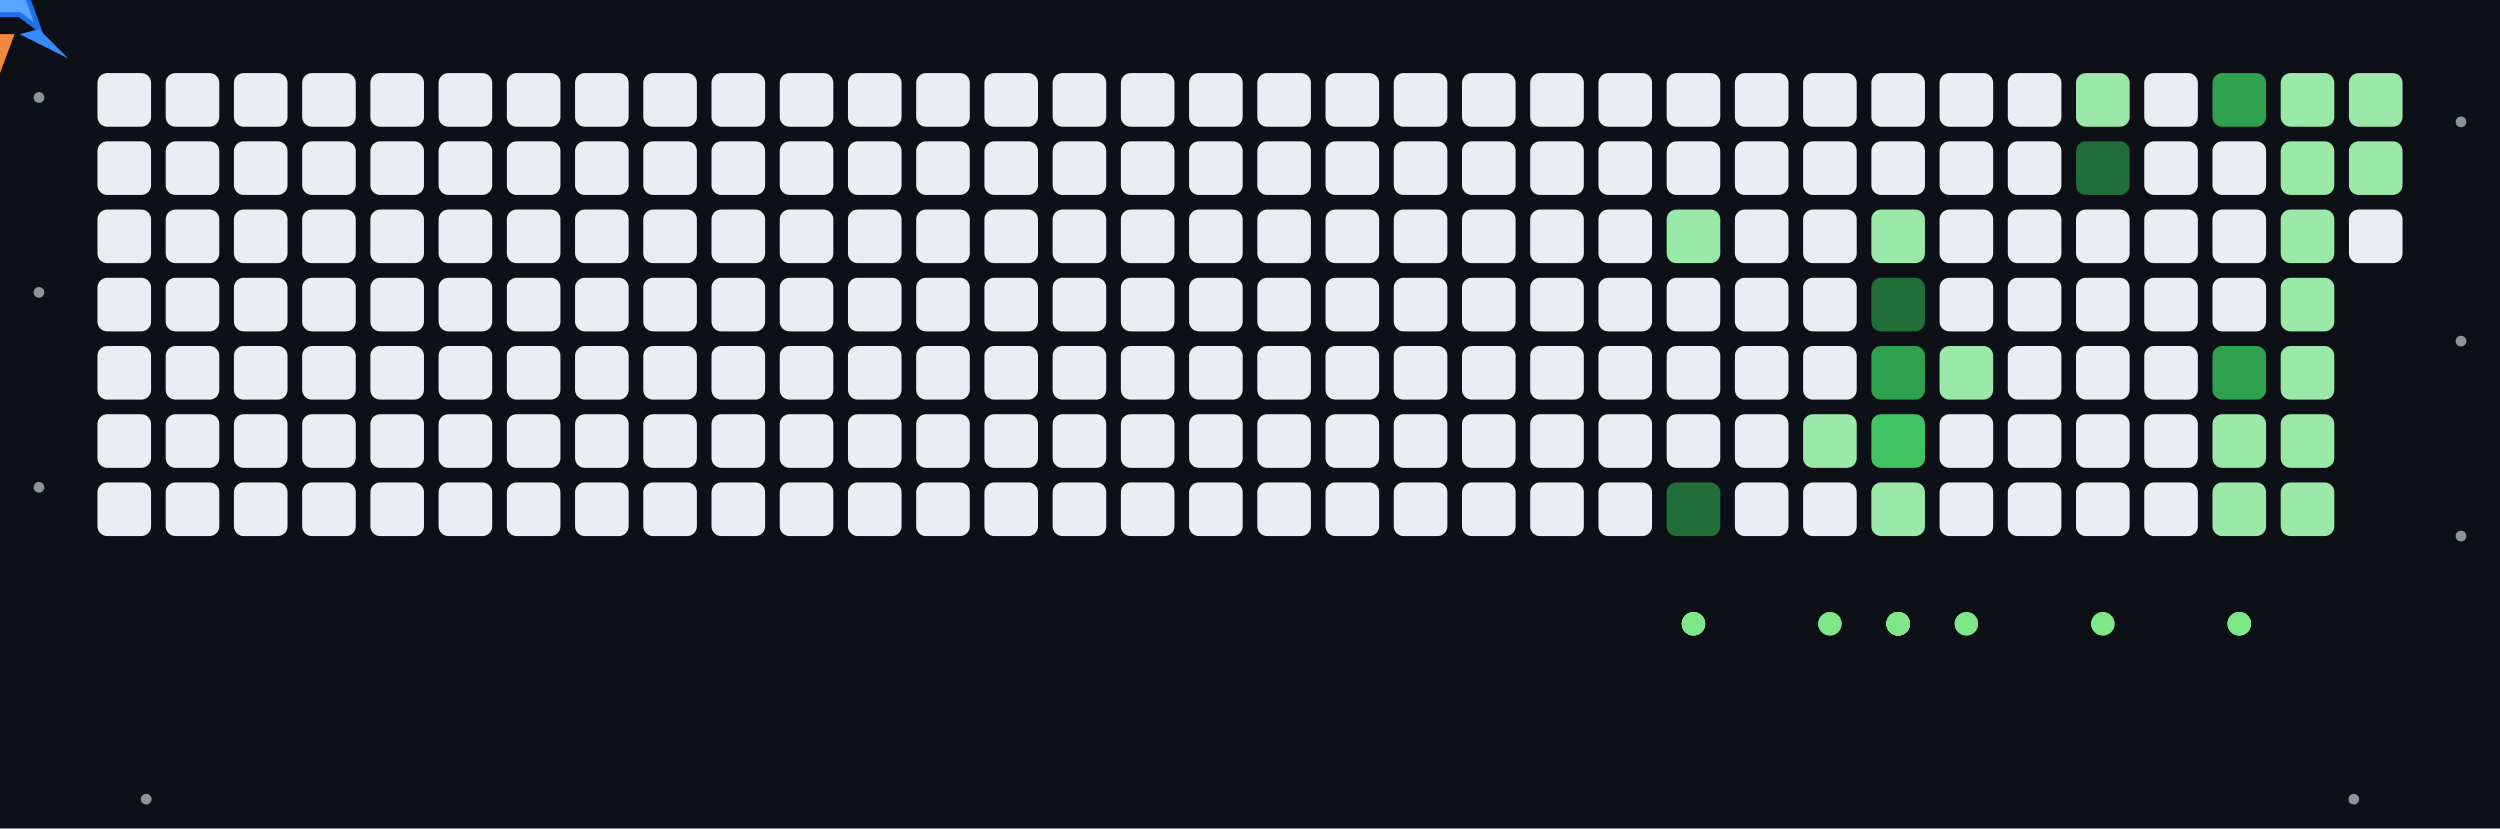
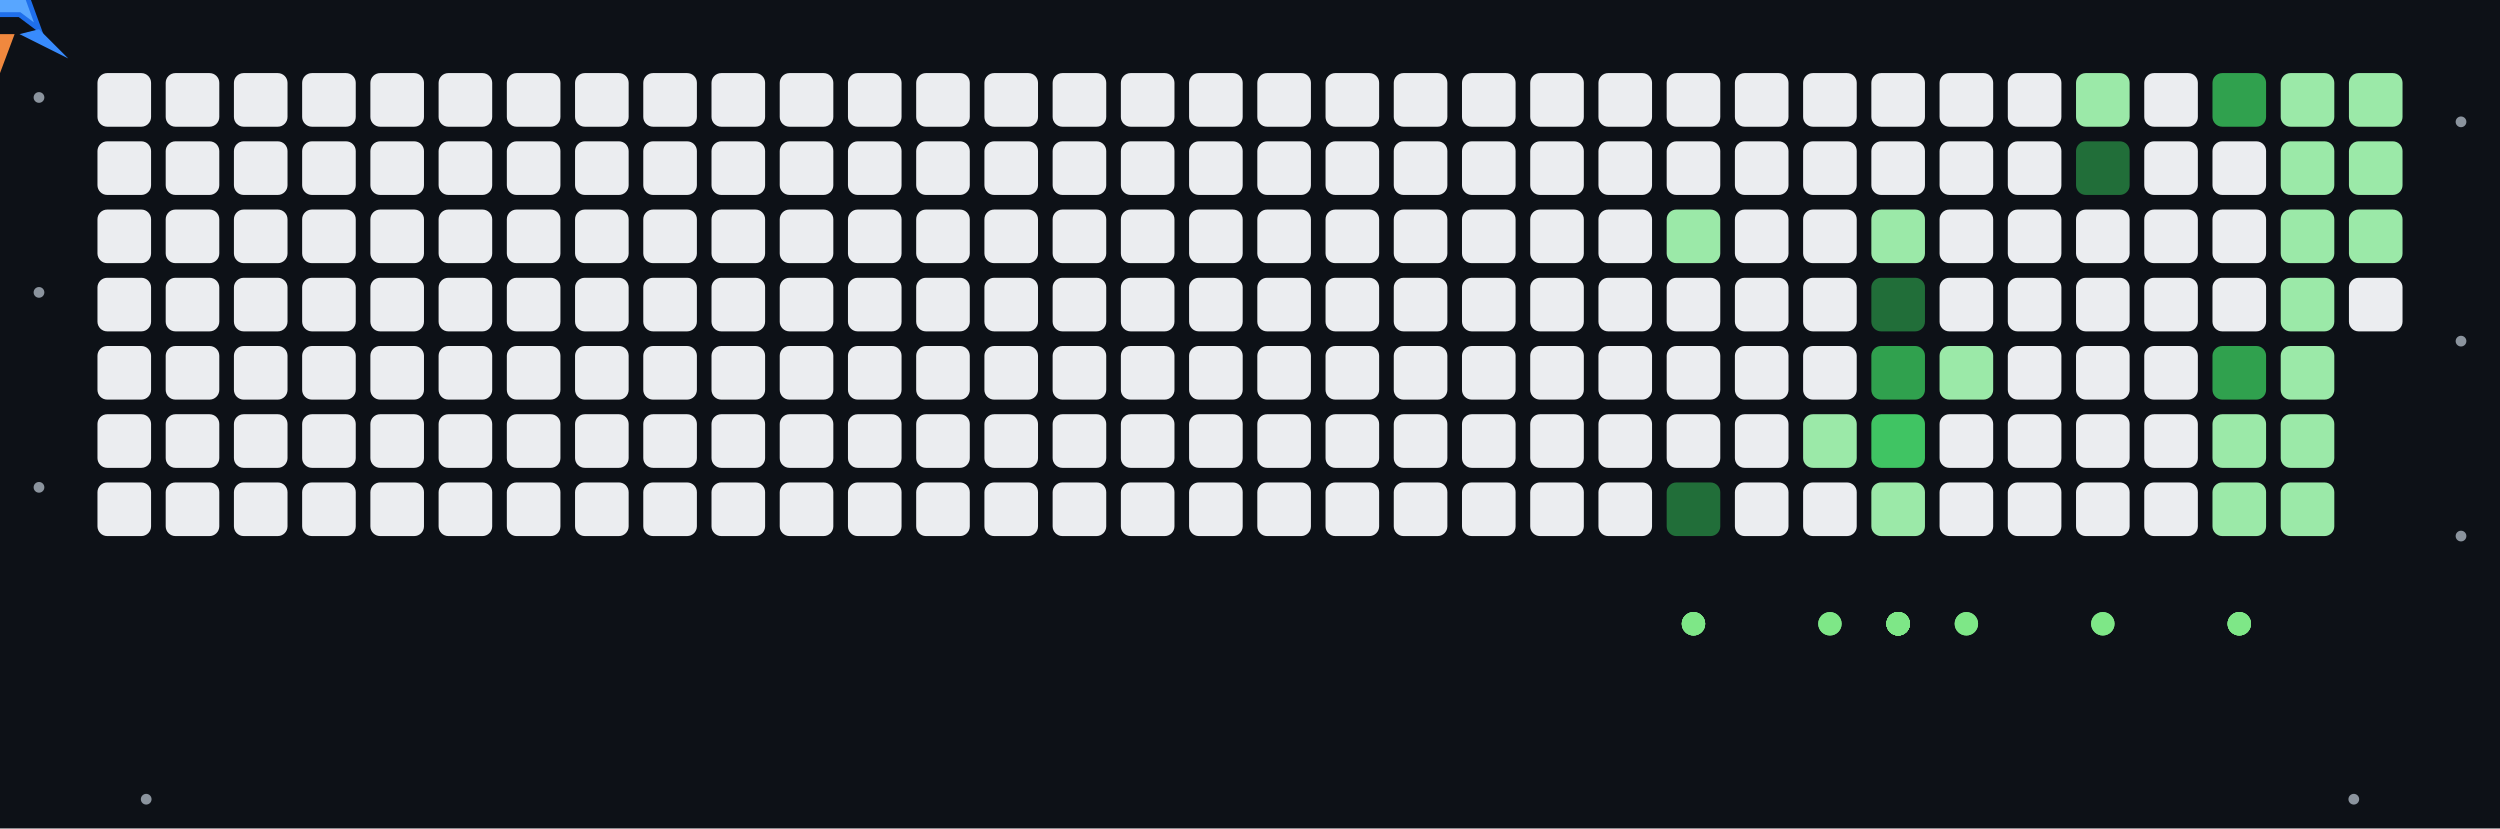
<svg xmlns="http://www.w3.org/2000/svg" viewBox="0 0 513 170">
  <rect x="0" y="0" width="513" height="170" fill="#0d1117" />
  <circle cx="8" cy="20" r="1.1" fill="#8b949e">
    <animate attributeName="opacity" values="0.2;1;0.2" dur="1.2s" repeatCount="indefinite" />
  </circle>
  <circle cx="8" cy="60" r="1.1" fill="#8b949e">
    <animate attributeName="opacity" values="0.2;1;0.2" dur="1.6s" repeatCount="indefinite" />
  </circle>
  <circle cx="8" cy="100" r="1.1" fill="#8b949e">
    <animate attributeName="opacity" values="0.2;1;0.2" dur="2s" repeatCount="indefinite" />
  </circle>
  <circle cx="505" cy="25" r="1.1" fill="#8b949e">
    <animate attributeName="opacity" values="0.2;1;0.2" dur="1.2s" repeatCount="indefinite" />
  </circle>
  <circle cx="505" cy="70" r="1.1" fill="#8b949e">
    <animate attributeName="opacity" values="0.2;1;0.2" dur="1.6s" repeatCount="indefinite" />
  </circle>
  <circle cx="505" cy="110" r="1.1" fill="#8b949e">
    <animate attributeName="opacity" values="0.2;1;0.2" dur="2s" repeatCount="indefinite" />
  </circle>
  <circle cx="30" cy="164" r="1.1" fill="#8b949e">
    <animate attributeName="opacity" values="0.2;1;0.2" dur="1.2s" repeatCount="indefinite" />
  </circle>
  <circle cx="483" cy="164" r="1.1" fill="#8b949e">
    <animate attributeName="opacity" values="0.2;1;0.2" dur="1.6s" repeatCount="indefinite" />
  </circle>
  <g id="grid">
    <rect x="20.00" y="15.00" width="11" height="11" rx="2" ry="2" fill="#ebedf0" />
    <rect x="20.00" y="29.00" width="11" height="11" rx="2" ry="2" fill="#ebedf0" />
    <rect x="20.00" y="43.00" width="11" height="11" rx="2" ry="2" fill="#ebedf0" />
    <rect x="20.00" y="57.00" width="11" height="11" rx="2" ry="2" fill="#ebedf0" />
    <rect x="20.00" y="71.00" width="11" height="11" rx="2" ry="2" fill="#ebedf0" />
    <rect x="20.00" y="85.00" width="11" height="11" rx="2" ry="2" fill="#ebedf0" />
    <rect x="20.00" y="99.00" width="11" height="11" rx="2" ry="2" fill="#ebedf0" />
    <rect x="34.00" y="15.00" width="11" height="11" rx="2" ry="2" fill="#ebedf0" />
    <rect x="34.00" y="29.00" width="11" height="11" rx="2" ry="2" fill="#ebedf0" />
    <rect x="34.00" y="43.00" width="11" height="11" rx="2" ry="2" fill="#ebedf0" />
    <rect x="34.00" y="57.00" width="11" height="11" rx="2" ry="2" fill="#ebedf0" />
    <rect x="34.00" y="71.00" width="11" height="11" rx="2" ry="2" fill="#ebedf0" />
    <rect x="34.00" y="85.00" width="11" height="11" rx="2" ry="2" fill="#ebedf0" />
    <rect x="34.00" y="99.00" width="11" height="11" rx="2" ry="2" fill="#ebedf0" />
    <rect x="48.00" y="15.00" width="11" height="11" rx="2" ry="2" fill="#ebedf0" />
    <rect x="48.00" y="29.00" width="11" height="11" rx="2" ry="2" fill="#ebedf0" />
    <rect x="48.00" y="43.00" width="11" height="11" rx="2" ry="2" fill="#ebedf0" />
    <rect x="48.00" y="57.00" width="11" height="11" rx="2" ry="2" fill="#ebedf0" />
    <rect x="48.00" y="71.00" width="11" height="11" rx="2" ry="2" fill="#ebedf0" />
    <rect x="48.00" y="85.00" width="11" height="11" rx="2" ry="2" fill="#ebedf0" />
    <rect x="48.00" y="99.00" width="11" height="11" rx="2" ry="2" fill="#ebedf0" />
    <rect x="62.00" y="15.00" width="11" height="11" rx="2" ry="2" fill="#ebedf0" />
    <rect x="62.00" y="29.00" width="11" height="11" rx="2" ry="2" fill="#ebedf0" />
    <rect x="62.00" y="43.00" width="11" height="11" rx="2" ry="2" fill="#ebedf0" />
    <rect x="62.00" y="57.00" width="11" height="11" rx="2" ry="2" fill="#ebedf0" />
    <rect x="62.00" y="71.00" width="11" height="11" rx="2" ry="2" fill="#ebedf0" />
    <rect x="62.00" y="85.00" width="11" height="11" rx="2" ry="2" fill="#ebedf0" />
    <rect x="62.00" y="99.00" width="11" height="11" rx="2" ry="2" fill="#ebedf0" />
    <rect x="76.00" y="15.00" width="11" height="11" rx="2" ry="2" fill="#ebedf0" />
    <rect x="76.00" y="29.00" width="11" height="11" rx="2" ry="2" fill="#ebedf0" />
    <rect x="76.00" y="43.00" width="11" height="11" rx="2" ry="2" fill="#ebedf0" />
    <rect x="76.00" y="57.00" width="11" height="11" rx="2" ry="2" fill="#ebedf0" />
    <rect x="76.00" y="71.00" width="11" height="11" rx="2" ry="2" fill="#ebedf0" />
    <rect x="76.00" y="85.00" width="11" height="11" rx="2" ry="2" fill="#ebedf0" />
    <rect x="76.00" y="99.00" width="11" height="11" rx="2" ry="2" fill="#ebedf0" />
    <rect x="90.00" y="15.00" width="11" height="11" rx="2" ry="2" fill="#ebedf0" />
    <rect x="90.00" y="29.00" width="11" height="11" rx="2" ry="2" fill="#ebedf0" />
    <rect x="90.00" y="43.00" width="11" height="11" rx="2" ry="2" fill="#ebedf0" />
    <rect x="90.00" y="57.00" width="11" height="11" rx="2" ry="2" fill="#ebedf0" />
    <rect x="90.00" y="71.00" width="11" height="11" rx="2" ry="2" fill="#ebedf0" />
    <rect x="90.00" y="85.00" width="11" height="11" rx="2" ry="2" fill="#ebedf0" />
    <rect x="90.00" y="99.00" width="11" height="11" rx="2" ry="2" fill="#ebedf0" />
    <rect x="104.00" y="15.00" width="11" height="11" rx="2" ry="2" fill="#ebedf0" />
    <rect x="104.00" y="29.00" width="11" height="11" rx="2" ry="2" fill="#ebedf0" />
    <rect x="104.00" y="43.00" width="11" height="11" rx="2" ry="2" fill="#ebedf0" />
    <rect x="104.00" y="57.00" width="11" height="11" rx="2" ry="2" fill="#ebedf0" />
    <rect x="104.00" y="71.00" width="11" height="11" rx="2" ry="2" fill="#ebedf0" />
    <rect x="104.00" y="85.00" width="11" height="11" rx="2" ry="2" fill="#ebedf0" />
    <rect x="104.00" y="99.00" width="11" height="11" rx="2" ry="2" fill="#ebedf0" />
    <rect x="118.00" y="15.00" width="11" height="11" rx="2" ry="2" fill="#ebedf0" />
    <rect x="118.00" y="29.00" width="11" height="11" rx="2" ry="2" fill="#ebedf0" />
    <rect x="118.00" y="43.00" width="11" height="11" rx="2" ry="2" fill="#ebedf0" />
    <rect x="118.00" y="57.00" width="11" height="11" rx="2" ry="2" fill="#ebedf0" />
    <rect x="118.00" y="71.00" width="11" height="11" rx="2" ry="2" fill="#ebedf0" />
    <rect x="118.00" y="85.00" width="11" height="11" rx="2" ry="2" fill="#ebedf0" />
    <rect x="118.00" y="99.00" width="11" height="11" rx="2" ry="2" fill="#ebedf0" />
    <rect x="132.00" y="15.00" width="11" height="11" rx="2" ry="2" fill="#ebedf0" />
    <rect x="132.00" y="29.00" width="11" height="11" rx="2" ry="2" fill="#ebedf0" />
    <rect x="132.00" y="43.00" width="11" height="11" rx="2" ry="2" fill="#ebedf0" />
    <rect x="132.00" y="57.00" width="11" height="11" rx="2" ry="2" fill="#ebedf0" />
    <rect x="132.00" y="71.00" width="11" height="11" rx="2" ry="2" fill="#ebedf0" />
    <rect x="132.00" y="85.00" width="11" height="11" rx="2" ry="2" fill="#ebedf0" />
    <rect x="132.00" y="99.00" width="11" height="11" rx="2" ry="2" fill="#ebedf0" />
    <rect x="146.00" y="15.00" width="11" height="11" rx="2" ry="2" fill="#ebedf0" />
    <rect x="146.00" y="29.00" width="11" height="11" rx="2" ry="2" fill="#ebedf0" />
    <rect x="146.00" y="43.00" width="11" height="11" rx="2" ry="2" fill="#ebedf0" />
    <rect x="146.00" y="57.00" width="11" height="11" rx="2" ry="2" fill="#ebedf0" />
    <rect x="146.00" y="71.00" width="11" height="11" rx="2" ry="2" fill="#ebedf0" />
    <rect x="146.00" y="85.00" width="11" height="11" rx="2" ry="2" fill="#ebedf0" />
    <rect x="146.00" y="99.00" width="11" height="11" rx="2" ry="2" fill="#ebedf0" />
    <rect x="160.00" y="15.00" width="11" height="11" rx="2" ry="2" fill="#ebedf0" />
    <rect x="160.00" y="29.00" width="11" height="11" rx="2" ry="2" fill="#ebedf0" />
    <rect x="160.00" y="43.00" width="11" height="11" rx="2" ry="2" fill="#ebedf0" />
    <rect x="160.00" y="57.00" width="11" height="11" rx="2" ry="2" fill="#ebedf0" />
    <rect x="160.00" y="71.00" width="11" height="11" rx="2" ry="2" fill="#ebedf0" />
    <rect x="160.00" y="85.00" width="11" height="11" rx="2" ry="2" fill="#ebedf0" />
    <rect x="160.00" y="99.00" width="11" height="11" rx="2" ry="2" fill="#ebedf0" />
    <rect x="174.00" y="15.00" width="11" height="11" rx="2" ry="2" fill="#ebedf0" />
    <rect x="174.00" y="29.00" width="11" height="11" rx="2" ry="2" fill="#ebedf0" />
    <rect x="174.00" y="43.00" width="11" height="11" rx="2" ry="2" fill="#ebedf0" />
    <rect x="174.00" y="57.00" width="11" height="11" rx="2" ry="2" fill="#ebedf0" />
    <rect x="174.00" y="71.00" width="11" height="11" rx="2" ry="2" fill="#ebedf0" />
    <rect x="174.00" y="85.00" width="11" height="11" rx="2" ry="2" fill="#ebedf0" />
    <rect x="174.00" y="99.00" width="11" height="11" rx="2" ry="2" fill="#ebedf0" />
    <rect x="188.00" y="15.00" width="11" height="11" rx="2" ry="2" fill="#ebedf0" />
    <rect x="188.00" y="29.00" width="11" height="11" rx="2" ry="2" fill="#ebedf0" />
    <rect x="188.00" y="43.00" width="11" height="11" rx="2" ry="2" fill="#ebedf0" />
    <rect x="188.00" y="57.00" width="11" height="11" rx="2" ry="2" fill="#ebedf0" />
    <rect x="188.00" y="71.00" width="11" height="11" rx="2" ry="2" fill="#ebedf0" />
    <rect x="188.00" y="85.00" width="11" height="11" rx="2" ry="2" fill="#ebedf0" />
    <rect x="188.00" y="99.00" width="11" height="11" rx="2" ry="2" fill="#ebedf0" />
    <rect x="202.00" y="15.00" width="11" height="11" rx="2" ry="2" fill="#ebedf0" />
    <rect x="202.00" y="29.00" width="11" height="11" rx="2" ry="2" fill="#ebedf0" />
    <rect x="202.00" y="43.00" width="11" height="11" rx="2" ry="2" fill="#ebedf0" />
    <rect x="202.00" y="57.00" width="11" height="11" rx="2" ry="2" fill="#ebedf0" />
    <rect x="202.00" y="71.00" width="11" height="11" rx="2" ry="2" fill="#ebedf0" />
    <rect x="202.00" y="85.00" width="11" height="11" rx="2" ry="2" fill="#ebedf0" />
    <rect x="202.00" y="99.00" width="11" height="11" rx="2" ry="2" fill="#ebedf0" />
    <rect x="216.00" y="15.00" width="11" height="11" rx="2" ry="2" fill="#ebedf0" />
    <rect x="216.00" y="29.00" width="11" height="11" rx="2" ry="2" fill="#ebedf0" />
    <rect x="216.00" y="43.00" width="11" height="11" rx="2" ry="2" fill="#ebedf0" />
    <rect x="216.00" y="57.00" width="11" height="11" rx="2" ry="2" fill="#ebedf0" />
    <rect x="216.00" y="71.00" width="11" height="11" rx="2" ry="2" fill="#ebedf0" />
    <rect x="216.00" y="85.00" width="11" height="11" rx="2" ry="2" fill="#ebedf0" />
    <rect x="216.00" y="99.00" width="11" height="11" rx="2" ry="2" fill="#ebedf0" />
    <rect x="230.00" y="15.00" width="11" height="11" rx="2" ry="2" fill="#ebedf0" />
    <rect x="230.00" y="29.00" width="11" height="11" rx="2" ry="2" fill="#ebedf0" />
    <rect x="230.00" y="43.00" width="11" height="11" rx="2" ry="2" fill="#ebedf0" />
    <rect x="230.00" y="57.00" width="11" height="11" rx="2" ry="2" fill="#ebedf0" />
    <rect x="230.00" y="71.00" width="11" height="11" rx="2" ry="2" fill="#ebedf0" />
    <rect x="230.00" y="85.00" width="11" height="11" rx="2" ry="2" fill="#ebedf0" />
    <rect x="230.00" y="99.00" width="11" height="11" rx="2" ry="2" fill="#ebedf0" />
    <rect x="244.00" y="15.00" width="11" height="11" rx="2" ry="2" fill="#ebedf0" />
    <rect x="244.00" y="29.00" width="11" height="11" rx="2" ry="2" fill="#ebedf0" />
    <rect x="244.00" y="43.00" width="11" height="11" rx="2" ry="2" fill="#ebedf0" />
    <rect x="244.00" y="57.00" width="11" height="11" rx="2" ry="2" fill="#ebedf0" />
    <rect x="244.00" y="71.00" width="11" height="11" rx="2" ry="2" fill="#ebedf0" />
    <rect x="244.00" y="85.00" width="11" height="11" rx="2" ry="2" fill="#ebedf0" />
    <rect x="244.00" y="99.00" width="11" height="11" rx="2" ry="2" fill="#ebedf0" />
    <rect x="258.00" y="15.00" width="11" height="11" rx="2" ry="2" fill="#ebedf0" />
    <rect x="258.00" y="29.00" width="11" height="11" rx="2" ry="2" fill="#ebedf0" />
    <rect x="258.00" y="43.00" width="11" height="11" rx="2" ry="2" fill="#ebedf0" />
    <rect x="258.00" y="57.00" width="11" height="11" rx="2" ry="2" fill="#ebedf0" />
    <rect x="258.00" y="71.00" width="11" height="11" rx="2" ry="2" fill="#ebedf0" />
    <rect x="258.00" y="85.00" width="11" height="11" rx="2" ry="2" fill="#ebedf0" />
    <rect x="258.00" y="99.00" width="11" height="11" rx="2" ry="2" fill="#ebedf0" />
    <rect x="272.00" y="15.00" width="11" height="11" rx="2" ry="2" fill="#ebedf0" />
    <rect x="272.00" y="29.00" width="11" height="11" rx="2" ry="2" fill="#ebedf0" />
    <rect x="272.00" y="43.00" width="11" height="11" rx="2" ry="2" fill="#ebedf0" />
    <rect x="272.00" y="57.00" width="11" height="11" rx="2" ry="2" fill="#ebedf0" />
    <rect x="272.00" y="71.00" width="11" height="11" rx="2" ry="2" fill="#ebedf0" />
    <rect x="272.00" y="85.00" width="11" height="11" rx="2" ry="2" fill="#ebedf0" />
    <rect x="272.00" y="99.00" width="11" height="11" rx="2" ry="2" fill="#ebedf0" />
    <rect x="286.00" y="15.00" width="11" height="11" rx="2" ry="2" fill="#ebedf0" />
    <rect x="286.00" y="29.00" width="11" height="11" rx="2" ry="2" fill="#ebedf0" />
    <rect x="286.00" y="43.00" width="11" height="11" rx="2" ry="2" fill="#ebedf0" />
    <rect x="286.00" y="57.00" width="11" height="11" rx="2" ry="2" fill="#ebedf0" />
    <rect x="286.00" y="71.00" width="11" height="11" rx="2" ry="2" fill="#ebedf0" />
    <rect x="286.00" y="85.00" width="11" height="11" rx="2" ry="2" fill="#ebedf0" />
    <rect x="286.00" y="99.00" width="11" height="11" rx="2" ry="2" fill="#ebedf0" />
    <rect x="300.00" y="15.00" width="11" height="11" rx="2" ry="2" fill="#ebedf0" />
    <rect x="300.00" y="29.00" width="11" height="11" rx="2" ry="2" fill="#ebedf0" />
    <rect x="300.00" y="43.00" width="11" height="11" rx="2" ry="2" fill="#ebedf0" />
    <rect x="300.00" y="57.00" width="11" height="11" rx="2" ry="2" fill="#ebedf0" />
    <rect x="300.00" y="71.00" width="11" height="11" rx="2" ry="2" fill="#ebedf0" />
    <rect x="300.00" y="85.00" width="11" height="11" rx="2" ry="2" fill="#ebedf0" />
    <rect x="300.00" y="99.00" width="11" height="11" rx="2" ry="2" fill="#ebedf0" />
    <rect x="314.00" y="15.00" width="11" height="11" rx="2" ry="2" fill="#ebedf0" />
    <rect x="314.00" y="29.00" width="11" height="11" rx="2" ry="2" fill="#ebedf0" />
    <rect x="314.00" y="43.00" width="11" height="11" rx="2" ry="2" fill="#ebedf0" />
    <rect x="314.00" y="57.00" width="11" height="11" rx="2" ry="2" fill="#ebedf0" />
    <rect x="314.00" y="71.00" width="11" height="11" rx="2" ry="2" fill="#ebedf0" />
    <rect x="314.00" y="85.00" width="11" height="11" rx="2" ry="2" fill="#ebedf0" />
    <rect x="314.00" y="99.00" width="11" height="11" rx="2" ry="2" fill="#ebedf0" />
    <rect x="328.00" y="15.00" width="11" height="11" rx="2" ry="2" fill="#ebedf0" />
    <rect x="328.00" y="29.00" width="11" height="11" rx="2" ry="2" fill="#ebedf0" />
    <rect x="328.00" y="43.00" width="11" height="11" rx="2" ry="2" fill="#ebedf0" />
    <rect x="328.00" y="57.00" width="11" height="11" rx="2" ry="2" fill="#ebedf0" />
    <rect x="328.00" y="71.00" width="11" height="11" rx="2" ry="2" fill="#ebedf0" />
    <rect x="328.00" y="85.00" width="11" height="11" rx="2" ry="2" fill="#ebedf0" />
    <rect x="328.00" y="99.00" width="11" height="11" rx="2" ry="2" fill="#ebedf0" />
    <rect x="342.00" y="15.00" width="11" height="11" rx="2" ry="2" fill="#ebedf0" />
    <rect x="342.00" y="29.00" width="11" height="11" rx="2" ry="2" fill="#ebedf0" />
    <rect x="342.00" y="43.00" width="11" height="11" rx="2" ry="2" fill="#9be9a8">
      <animate attributeName="fill" dur="20s" repeatCount="indefinite" keyTimes="0;0.341;0.347;0.659;0.665;1" values="#9be9a8;#9be9a8;#39d353;#9be9a8;#39d353;#9be9a8" />
    </rect>
    <rect x="342.00" y="57.00" width="11" height="11" rx="2" ry="2" fill="#ebedf0" />
    <rect x="342.00" y="71.00" width="11" height="11" rx="2" ry="2" fill="#ebedf0" />
    <rect x="342.00" y="85.00" width="11" height="11" rx="2" ry="2" fill="#ebedf0" />
    <rect x="342.00" y="99.00" width="11" height="11" rx="2" ry="2" fill="#216e39">
      <animate attributeName="fill" dur="20s" repeatCount="indefinite" keyTimes="0;0.341;0.347;0.659;0.665;1" values="#216e39;#216e39;#39d353;#216e39;#39d353;#216e39" />
    </rect>
    <rect x="356.00" y="15.00" width="11" height="11" rx="2" ry="2" fill="#ebedf0" />
    <rect x="356.00" y="29.00" width="11" height="11" rx="2" ry="2" fill="#ebedf0" />
    <rect x="356.00" y="43.00" width="11" height="11" rx="2" ry="2" fill="#ebedf0" />
    <rect x="356.00" y="57.00" width="11" height="11" rx="2" ry="2" fill="#ebedf0" />
    <rect x="356.00" y="71.00" width="11" height="11" rx="2" ry="2" fill="#ebedf0" />
    <rect x="356.00" y="85.00" width="11" height="11" rx="2" ry="2" fill="#ebedf0" />
    <rect x="356.00" y="99.00" width="11" height="11" rx="2" ry="2" fill="#ebedf0" />
    <rect x="370.00" y="15.00" width="11" height="11" rx="2" ry="2" fill="#ebedf0" />
    <rect x="370.00" y="29.00" width="11" height="11" rx="2" ry="2" fill="#ebedf0" />
    <rect x="370.00" y="43.00" width="11" height="11" rx="2" ry="2" fill="#ebedf0" />
    <rect x="370.00" y="57.00" width="11" height="11" rx="2" ry="2" fill="#ebedf0" />
    <rect x="370.00" y="71.00" width="11" height="11" rx="2" ry="2" fill="#ebedf0" />
    <rect x="370.00" y="85.00" width="11" height="11" rx="2" ry="2" fill="#9be9a8">
      <animate attributeName="fill" dur="20s" repeatCount="indefinite" keyTimes="0;0.368;0.374;0.631;0.637;1" values="#9be9a8;#9be9a8;#39d353;#9be9a8;#39d353;#9be9a8" />
    </rect>
    <rect x="370.00" y="99.00" width="11" height="11" rx="2" ry="2" fill="#ebedf0" />
    <rect x="384.00" y="15.00" width="11" height="11" rx="2" ry="2" fill="#ebedf0" />
    <rect x="384.00" y="29.00" width="11" height="11" rx="2" ry="2" fill="#ebedf0" />
    <rect x="384.00" y="43.00" width="11" height="11" rx="2" ry="2" fill="#9be9a8">
      <animate attributeName="fill" dur="20s" repeatCount="indefinite" keyTimes="0;0.382;0.388;0.618;0.624;1" values="#9be9a8;#9be9a8;#39d353;#9be9a8;#39d353;#9be9a8" />
    </rect>
    <rect x="384.00" y="57.00" width="11" height="11" rx="2" ry="2" fill="#216e39">
      <animate attributeName="fill" dur="20s" repeatCount="indefinite" keyTimes="0;0.382;0.388;0.618;0.624;1" values="#216e39;#216e39;#39d353;#216e39;#39d353;#216e39" />
    </rect>
    <rect x="384.00" y="71.00" width="11" height="11" rx="2" ry="2" fill="#30a14e">
      <animate attributeName="fill" dur="20s" repeatCount="indefinite" keyTimes="0;0.382;0.388;0.618;0.624;1" values="#30a14e;#30a14e;#39d353;#30a14e;#39d353;#30a14e" />
    </rect>
    <rect x="384.00" y="85.00" width="11" height="11" rx="2" ry="2" fill="#40c463">
      <animate attributeName="fill" dur="20s" repeatCount="indefinite" keyTimes="0;0.382;0.388;0.618;0.624;1" values="#40c463;#40c463;#39d353;#40c463;#39d353;#40c463" />
    </rect>
    <rect x="384.00" y="99.00" width="11" height="11" rx="2" ry="2" fill="#9be9a8">
      <animate attributeName="fill" dur="20s" repeatCount="indefinite" keyTimes="0;0.382;0.388;0.618;0.624;1" values="#9be9a8;#9be9a8;#39d353;#9be9a8;#39d353;#9be9a8" />
    </rect>
    <rect x="398.00" y="15.00" width="11" height="11" rx="2" ry="2" fill="#ebedf0" />
    <rect x="398.00" y="29.00" width="11" height="11" rx="2" ry="2" fill="#ebedf0" />
    <rect x="398.00" y="43.00" width="11" height="11" rx="2" ry="2" fill="#ebedf0" />
    <rect x="398.00" y="57.00" width="11" height="11" rx="2" ry="2" fill="#ebedf0" />
    <rect x="398.00" y="71.00" width="11" height="11" rx="2" ry="2" fill="#9be9a8">
      <animate attributeName="fill" dur="20s" repeatCount="indefinite" keyTimes="0;0.396;0.402;0.604;0.61;1" values="#9be9a8;#9be9a8;#39d353;#9be9a8;#39d353;#9be9a8" />
    </rect>
    <rect x="398.00" y="85.00" width="11" height="11" rx="2" ry="2" fill="#ebedf0" />
    <rect x="398.00" y="99.00" width="11" height="11" rx="2" ry="2" fill="#ebedf0" />
    <rect x="412.00" y="15.00" width="11" height="11" rx="2" ry="2" fill="#ebedf0" />
    <rect x="412.00" y="29.00" width="11" height="11" rx="2" ry="2" fill="#ebedf0" />
    <rect x="412.00" y="43.00" width="11" height="11" rx="2" ry="2" fill="#ebedf0" />
    <rect x="412.00" y="57.00" width="11" height="11" rx="2" ry="2" fill="#ebedf0" />
    <rect x="412.00" y="71.00" width="11" height="11" rx="2" ry="2" fill="#ebedf0" />
    <rect x="412.00" y="85.00" width="11" height="11" rx="2" ry="2" fill="#ebedf0" />
    <rect x="412.00" y="99.00" width="11" height="11" rx="2" ry="2" fill="#ebedf0" />
    <rect x="426.00" y="15.00" width="11" height="11" rx="2" ry="2" fill="#9be9a8" />
    <rect x="426.00" y="29.00" width="11" height="11" rx="2" ry="2" fill="#216e39">
      <animate attributeName="fill" dur="20s" repeatCount="indefinite" keyTimes="0;0.424;0.43;0.576;0.582;1" values="#216e39;#216e39;#39d353;#216e39;#39d353;#216e39" />
    </rect>
    <rect x="426.00" y="43.00" width="11" height="11" rx="2" ry="2" fill="#ebedf0" />
    <rect x="426.00" y="57.00" width="11" height="11" rx="2" ry="2" fill="#ebedf0" />
    <rect x="426.00" y="71.00" width="11" height="11" rx="2" ry="2" fill="#ebedf0" />
    <rect x="426.00" y="85.00" width="11" height="11" rx="2" ry="2" fill="#ebedf0" />
    <rect x="426.00" y="99.00" width="11" height="11" rx="2" ry="2" fill="#ebedf0" />
    <rect x="440.00" y="15.00" width="11" height="11" rx="2" ry="2" fill="#ebedf0" />
    <rect x="440.00" y="29.00" width="11" height="11" rx="2" ry="2" fill="#ebedf0" />
    <rect x="440.00" y="43.00" width="11" height="11" rx="2" ry="2" fill="#ebedf0" />
    <rect x="440.00" y="57.00" width="11" height="11" rx="2" ry="2" fill="#ebedf0" />
    <rect x="440.00" y="71.00" width="11" height="11" rx="2" ry="2" fill="#ebedf0" />
    <rect x="440.00" y="85.00" width="11" height="11" rx="2" ry="2" fill="#ebedf0" />
    <rect x="440.00" y="99.00" width="11" height="11" rx="2" ry="2" fill="#ebedf0" />
    <rect x="454.00" y="15.00" width="11" height="11" rx="2" ry="2" fill="#30a14e">
      <animate attributeName="fill" dur="20s" repeatCount="indefinite" keyTimes="0;0.452;0.458;0.548;0.554;1" values="#30a14e;#30a14e;#39d353;#30a14e;#39d353;#30a14e" />
    </rect>
    <rect x="454.00" y="29.00" width="11" height="11" rx="2" ry="2" fill="#ebedf0" />
    <rect x="454.00" y="43.00" width="11" height="11" rx="2" ry="2" fill="#ebedf0" />
    <rect x="454.00" y="57.00" width="11" height="11" rx="2" ry="2" fill="#ebedf0" />
    <rect x="454.00" y="71.00" width="11" height="11" rx="2" ry="2" fill="#30a14e">
      <animate attributeName="fill" dur="20s" repeatCount="indefinite" keyTimes="0;0.452;0.458;0.548;0.554;1" values="#30a14e;#30a14e;#39d353;#30a14e;#39d353;#30a14e" />
    </rect>
    <rect x="454.00" y="85.00" width="11" height="11" rx="2" ry="2" fill="#9be9a8" />
    <rect x="454.00" y="99.00" width="11" height="11" rx="2" ry="2" fill="#9be9a8" />
    <rect x="468.00" y="15.00" width="11" height="11" rx="2" ry="2" fill="#9be9a8" />
    <rect x="468.00" y="29.00" width="11" height="11" rx="2" ry="2" fill="#9be9a8" />
    <rect x="468.00" y="43.00" width="11" height="11" rx="2" ry="2" fill="#9be9a8" />
    <rect x="468.00" y="57.00" width="11" height="11" rx="2" ry="2" fill="#9be9a8" />
    <rect x="468.00" y="71.00" width="11" height="11" rx="2" ry="2" fill="#9be9a8" />
    <rect x="468.00" y="85.00" width="11" height="11" rx="2" ry="2" fill="#9be9a8" />
    <rect x="468.00" y="99.00" width="11" height="11" rx="2" ry="2" fill="#9be9a8" />
    <rect x="482.00" y="15.00" width="11" height="11" rx="2" ry="2" fill="#9be9a8" />
    <rect x="482.00" y="29.00" width="11" height="11" rx="2" ry="2" fill="#9be9a8" />
-     <rect x="482.00" y="43.00" width="11" height="11" rx="2" ry="2" fill="#ebedf0" />
+     <rect x="482.00" y="43.00" width="11" height="11" rx="2" ry="2" fill="#9be9a8" />
+     <rect x="482.00" y="57.00" width="11" height="11" rx="2" ry="2" fill="#ebedf0" />
  </g>
  <g id="bullets">
    <circle cx="347.5" cy="128" r="2.4" fill="#7ee787">
      <animate attributeName="cy" dur="20s" repeatCount="indefinite" keyTimes="0;0.323;0.341;1" values="128;128;48.5;48.5" />
      <animate attributeName="opacity" dur="20s" repeatCount="indefinite" keyTimes="0;0.323;0.341;0.347;1" values="0;1;1;0;0" />
    </circle>
    <circle cx="347.5" cy="128" r="2.4" fill="#7ee787">
      <animate attributeName="cy" dur="20s" repeatCount="indefinite" keyTimes="0;0.323;0.341;1" values="128;128;104.5;104.5" />
      <animate attributeName="opacity" dur="20s" repeatCount="indefinite" keyTimes="0;0.323;0.341;0.347;1" values="0;1;1;0;0" />
    </circle>
    <circle cx="375.5" cy="128" r="2.4" fill="#7ee787">
      <animate attributeName="cy" dur="20s" repeatCount="indefinite" keyTimes="0;0.35;0.368;1" values="128;128;90.5;90.5" />
      <animate attributeName="opacity" dur="20s" repeatCount="indefinite" keyTimes="0;0.35;0.368;0.374;1" values="0;1;1;0;0" />
    </circle>
    <circle cx="389.5" cy="128" r="2.4" fill="#7ee787">
      <animate attributeName="cy" dur="20s" repeatCount="indefinite" keyTimes="0;0.364;0.382;1" values="128;128;48.5;48.5" />
      <animate attributeName="opacity" dur="20s" repeatCount="indefinite" keyTimes="0;0.364;0.382;0.388;1" values="0;1;1;0;0" />
    </circle>
    <circle cx="389.5" cy="128" r="2.4" fill="#7ee787">
      <animate attributeName="cy" dur="20s" repeatCount="indefinite" keyTimes="0;0.364;0.382;1" values="128;128;62.5;62.5" />
      <animate attributeName="opacity" dur="20s" repeatCount="indefinite" keyTimes="0;0.364;0.382;0.388;1" values="0;1;1;0;0" />
    </circle>
    <circle cx="389.5" cy="128" r="2.4" fill="#7ee787">
      <animate attributeName="cy" dur="20s" repeatCount="indefinite" keyTimes="0;0.364;0.382;1" values="128;128;76.5;76.5" />
      <animate attributeName="opacity" dur="20s" repeatCount="indefinite" keyTimes="0;0.364;0.382;0.388;1" values="0;1;1;0;0" />
    </circle>
    <circle cx="389.5" cy="128" r="2.4" fill="#7ee787">
      <animate attributeName="cy" dur="20s" repeatCount="indefinite" keyTimes="0;0.364;0.382;1" values="128;128;90.5;90.5" />
      <animate attributeName="opacity" dur="20s" repeatCount="indefinite" keyTimes="0;0.364;0.382;0.388;1" values="0;1;1;0;0" />
    </circle>
    <circle cx="389.5" cy="128" r="2.4" fill="#7ee787">
      <animate attributeName="cy" dur="20s" repeatCount="indefinite" keyTimes="0;0.364;0.382;1" values="128;128;104.5;104.5" />
      <animate attributeName="opacity" dur="20s" repeatCount="indefinite" keyTimes="0;0.364;0.382;0.388;1" values="0;1;1;0;0" />
    </circle>
    <circle cx="403.5" cy="128" r="2.4" fill="#7ee787">
      <animate attributeName="cy" dur="20s" repeatCount="indefinite" keyTimes="0;0.378;0.396;1" values="128;128;76.5;76.5" />
      <animate attributeName="opacity" dur="20s" repeatCount="indefinite" keyTimes="0;0.378;0.396;0.402;1" values="0;1;1;0;0" />
    </circle>
    <circle cx="431.5" cy="128" r="2.4" fill="#7ee787">
      <animate attributeName="cy" dur="20s" repeatCount="indefinite" keyTimes="0;0.406;0.424;1" values="128;128;34.5;34.5" />
      <animate attributeName="opacity" dur="20s" repeatCount="indefinite" keyTimes="0;0.406;0.424;0.43;1" values="0;1;1;0;0" />
    </circle>
    <circle cx="459.5" cy="128" r="2.4" fill="#7ee787">
      <animate attributeName="cy" dur="20s" repeatCount="indefinite" keyTimes="0;0.434;0.452;1" values="128;128;20.5;20.5" />
      <animate attributeName="opacity" dur="20s" repeatCount="indefinite" keyTimes="0;0.434;0.452;0.458;1" values="0;1;1;0;0" />
    </circle>
    <circle cx="459.5" cy="128" r="2.4" fill="#7ee787">
      <animate attributeName="cy" dur="20s" repeatCount="indefinite" keyTimes="0;0.434;0.452;1" values="128;128;76.5;76.5" />
      <animate attributeName="opacity" dur="20s" repeatCount="indefinite" keyTimes="0;0.434;0.452;0.458;1" values="0;1;1;0;0" />
    </circle>
    <circle cx="459.5" cy="128" r="2.4" fill="#7ee787">
      <animate attributeName="cy" dur="20s" repeatCount="indefinite" keyTimes="0;0.53;0.548;1" values="128;128;76.5;76.5" />
      <animate attributeName="opacity" dur="20s" repeatCount="indefinite" keyTimes="0;0.53;0.548;0.554;1" values="0;1;1;0;0" />
    </circle>
    <circle cx="459.5" cy="128" r="2.4" fill="#7ee787">
      <animate attributeName="cy" dur="20s" repeatCount="indefinite" keyTimes="0;0.53;0.548;1" values="128;128;20.5;20.5" />
      <animate attributeName="opacity" dur="20s" repeatCount="indefinite" keyTimes="0;0.53;0.548;0.554;1" values="0;1;1;0;0" />
    </circle>
    <circle cx="431.5" cy="128" r="2.4" fill="#7ee787">
      <animate attributeName="cy" dur="20s" repeatCount="indefinite" keyTimes="0;0.558;0.576;1" values="128;128;34.5;34.5" />
      <animate attributeName="opacity" dur="20s" repeatCount="indefinite" keyTimes="0;0.558;0.576;0.582;1" values="0;1;1;0;0" />
    </circle>
    <circle cx="403.5" cy="128" r="2.4" fill="#7ee787">
      <animate attributeName="cy" dur="20s" repeatCount="indefinite" keyTimes="0;0.586;0.604;1" values="128;128;76.5;76.5" />
      <animate attributeName="opacity" dur="20s" repeatCount="indefinite" keyTimes="0;0.586;0.604;0.61;1" values="0;1;1;0;0" />
    </circle>
    <circle cx="389.5" cy="128" r="2.4" fill="#7ee787">
      <animate attributeName="cy" dur="20s" repeatCount="indefinite" keyTimes="0;0.6;0.618;1" values="128;128;104.5;104.5" />
      <animate attributeName="opacity" dur="20s" repeatCount="indefinite" keyTimes="0;0.6;0.618;0.624;1" values="0;1;1;0;0" />
    </circle>
    <circle cx="389.5" cy="128" r="2.4" fill="#7ee787">
      <animate attributeName="cy" dur="20s" repeatCount="indefinite" keyTimes="0;0.6;0.618;1" values="128;128;90.5;90.5" />
      <animate attributeName="opacity" dur="20s" repeatCount="indefinite" keyTimes="0;0.6;0.618;0.624;1" values="0;1;1;0;0" />
    </circle>
    <circle cx="389.5" cy="128" r="2.4" fill="#7ee787">
      <animate attributeName="cy" dur="20s" repeatCount="indefinite" keyTimes="0;0.6;0.618;1" values="128;128;76.5;76.5" />
      <animate attributeName="opacity" dur="20s" repeatCount="indefinite" keyTimes="0;0.6;0.618;0.624;1" values="0;1;1;0;0" />
    </circle>
    <circle cx="389.5" cy="128" r="2.4" fill="#7ee787">
      <animate attributeName="cy" dur="20s" repeatCount="indefinite" keyTimes="0;0.6;0.618;1" values="128;128;62.5;62.5" />
      <animate attributeName="opacity" dur="20s" repeatCount="indefinite" keyTimes="0;0.6;0.618;0.624;1" values="0;1;1;0;0" />
    </circle>
    <circle cx="389.5" cy="128" r="2.4" fill="#7ee787">
      <animate attributeName="cy" dur="20s" repeatCount="indefinite" keyTimes="0;0.6;0.618;1" values="128;128;48.5;48.5" />
      <animate attributeName="opacity" dur="20s" repeatCount="indefinite" keyTimes="0;0.6;0.618;0.624;1" values="0;1;1;0;0" />
    </circle>
    <circle cx="375.5" cy="128" r="2.4" fill="#7ee787">
      <animate attributeName="cy" dur="20s" repeatCount="indefinite" keyTimes="0;0.614;0.631;1" values="128;128;90.5;90.5" />
      <animate attributeName="opacity" dur="20s" repeatCount="indefinite" keyTimes="0;0.614;0.631;0.637;1" values="0;1;1;0;0" />
    </circle>
    <circle cx="347.5" cy="128" r="2.4" fill="#7ee787">
      <animate attributeName="cy" dur="20s" repeatCount="indefinite" keyTimes="0;0.641;0.659;1" values="128;128;104.5;104.5" />
      <animate attributeName="opacity" dur="20s" repeatCount="indefinite" keyTimes="0;0.641;0.659;0.665;1" values="0;1;1;0;0" />
    </circle>
    <circle cx="347.5" cy="128" r="2.4" fill="#7ee787">
      <animate attributeName="cy" dur="20s" repeatCount="indefinite" keyTimes="0;0.641;0.659;1" values="128;128;48.5;48.5" />
      <animate attributeName="opacity" dur="20s" repeatCount="indefinite" keyTimes="0;0.641;0.659;0.665;1" values="0;1;1;0;0" />
    </circle>
  </g>
  <g id="blasts">
    <circle cx="347.5" cy="48.5" r="0" fill="none" stroke="#56d364" stroke-width="1.6" opacity="0">
      <animate attributeName="r" dur="20s" repeatCount="indefinite" keyTimes="0;0.341;0.359;1" values="0;1;9;9" />
      <animate attributeName="opacity" dur="20s" repeatCount="indefinite" keyTimes="0;0.341;0.359;1" values="0;1;1;0" />
    </circle>
    <circle cx="347.5" cy="104.5" r="0" fill="none" stroke="#56d364" stroke-width="1.6" opacity="0">
      <animate attributeName="r" dur="20s" repeatCount="indefinite" keyTimes="0;0.341;0.359;1" values="0;1;9;9" />
      <animate attributeName="opacity" dur="20s" repeatCount="indefinite" keyTimes="0;0.341;0.359;1" values="0;1;1;0" />
    </circle>
    <circle cx="375.5" cy="90.5" r="0" fill="none" stroke="#56d364" stroke-width="1.6" opacity="0">
      <animate attributeName="r" dur="20s" repeatCount="indefinite" keyTimes="0;0.368;0.387;1" values="0;1;9;9" />
      <animate attributeName="opacity" dur="20s" repeatCount="indefinite" keyTimes="0;0.368;0.387;1" values="0;1;1;0" />
    </circle>
    <circle cx="389.5" cy="48.5" r="0" fill="none" stroke="#56d364" stroke-width="1.6" opacity="0">
      <animate attributeName="r" dur="20s" repeatCount="indefinite" keyTimes="0;0.382;0.4;1" values="0;1;9;9" />
      <animate attributeName="opacity" dur="20s" repeatCount="indefinite" keyTimes="0;0.382;0.4;1" values="0;1;1;0" />
    </circle>
    <circle cx="389.5" cy="62.5" r="0" fill="none" stroke="#56d364" stroke-width="1.6" opacity="0">
      <animate attributeName="r" dur="20s" repeatCount="indefinite" keyTimes="0;0.382;0.4;1" values="0;1;9;9" />
      <animate attributeName="opacity" dur="20s" repeatCount="indefinite" keyTimes="0;0.382;0.4;1" values="0;1;1;0" />
    </circle>
    <circle cx="389.5" cy="76.5" r="0" fill="none" stroke="#56d364" stroke-width="1.6" opacity="0">
      <animate attributeName="r" dur="20s" repeatCount="indefinite" keyTimes="0;0.382;0.4;1" values="0;1;9;9" />
      <animate attributeName="opacity" dur="20s" repeatCount="indefinite" keyTimes="0;0.382;0.4;1" values="0;1;1;0" />
    </circle>
    <circle cx="389.5" cy="90.5" r="0" fill="none" stroke="#56d364" stroke-width="1.6" opacity="0">
      <animate attributeName="r" dur="20s" repeatCount="indefinite" keyTimes="0;0.382;0.4;1" values="0;1;9;9" />
      <animate attributeName="opacity" dur="20s" repeatCount="indefinite" keyTimes="0;0.382;0.4;1" values="0;1;1;0" />
    </circle>
    <circle cx="389.5" cy="104.5" r="0" fill="none" stroke="#56d364" stroke-width="1.6" opacity="0">
      <animate attributeName="r" dur="20s" repeatCount="indefinite" keyTimes="0;0.382;0.4;1" values="0;1;9;9" />
      <animate attributeName="opacity" dur="20s" repeatCount="indefinite" keyTimes="0;0.382;0.4;1" values="0;1;1;0" />
    </circle>
    <circle cx="403.5" cy="76.5" r="0" fill="none" stroke="#56d364" stroke-width="1.6" opacity="0">
      <animate attributeName="r" dur="20s" repeatCount="indefinite" keyTimes="0;0.396;0.414;1" values="0;1;9;9" />
      <animate attributeName="opacity" dur="20s" repeatCount="indefinite" keyTimes="0;0.396;0.414;1" values="0;1;1;0" />
    </circle>
    <circle cx="431.5" cy="34.5" r="0" fill="none" stroke="#56d364" stroke-width="1.6" opacity="0">
      <animate attributeName="r" dur="20s" repeatCount="indefinite" keyTimes="0;0.424;0.442;1" values="0;1;9;9" />
      <animate attributeName="opacity" dur="20s" repeatCount="indefinite" keyTimes="0;0.424;0.442;1" values="0;1;1;0" />
    </circle>
    <circle cx="459.5" cy="20.5" r="0" fill="none" stroke="#56d364" stroke-width="1.6" opacity="0">
      <animate attributeName="r" dur="20s" repeatCount="indefinite" keyTimes="0;0.452;0.47;1" values="0;1;9;9" />
      <animate attributeName="opacity" dur="20s" repeatCount="indefinite" keyTimes="0;0.452;0.47;1" values="0;1;1;0" />
    </circle>
    <circle cx="459.5" cy="76.5" r="0" fill="none" stroke="#56d364" stroke-width="1.6" opacity="0">
      <animate attributeName="r" dur="20s" repeatCount="indefinite" keyTimes="0;0.452;0.47;1" values="0;1;9;9" />
      <animate attributeName="opacity" dur="20s" repeatCount="indefinite" keyTimes="0;0.452;0.47;1" values="0;1;1;0" />
    </circle>
    <circle cx="459.5" cy="76.5" r="0" fill="none" stroke="#56d364" stroke-width="1.6" opacity="0">
      <animate attributeName="r" dur="20s" repeatCount="indefinite" keyTimes="0;0.548;0.566;1" values="0;1;9;9" />
      <animate attributeName="opacity" dur="20s" repeatCount="indefinite" keyTimes="0;0.548;0.566;1" values="0;1;1;0" />
    </circle>
    <circle cx="459.5" cy="20.5" r="0" fill="none" stroke="#56d364" stroke-width="1.6" opacity="0">
      <animate attributeName="r" dur="20s" repeatCount="indefinite" keyTimes="0;0.548;0.566;1" values="0;1;9;9" />
      <animate attributeName="opacity" dur="20s" repeatCount="indefinite" keyTimes="0;0.548;0.566;1" values="0;1;1;0" />
    </circle>
    <circle cx="431.5" cy="34.5" r="0" fill="none" stroke="#56d364" stroke-width="1.6" opacity="0">
      <animate attributeName="r" dur="20s" repeatCount="indefinite" keyTimes="0;0.576;0.594;1" values="0;1;9;9" />
      <animate attributeName="opacity" dur="20s" repeatCount="indefinite" keyTimes="0;0.576;0.594;1" values="0;1;1;0" />
    </circle>
    <circle cx="403.5" cy="76.5" r="0" fill="none" stroke="#56d364" stroke-width="1.6" opacity="0">
      <animate attributeName="r" dur="20s" repeatCount="indefinite" keyTimes="0;0.604;0.622;1" values="0;1;9;9" />
      <animate attributeName="opacity" dur="20s" repeatCount="indefinite" keyTimes="0;0.604;0.622;1" values="0;1;1;0" />
    </circle>
    <circle cx="389.5" cy="104.5" r="0" fill="none" stroke="#56d364" stroke-width="1.6" opacity="0">
      <animate attributeName="r" dur="20s" repeatCount="indefinite" keyTimes="0;0.618;0.636;1" values="0;1;9;9" />
      <animate attributeName="opacity" dur="20s" repeatCount="indefinite" keyTimes="0;0.618;0.636;1" values="0;1;1;0" />
    </circle>
    <circle cx="389.5" cy="90.5" r="0" fill="none" stroke="#56d364" stroke-width="1.6" opacity="0">
      <animate attributeName="r" dur="20s" repeatCount="indefinite" keyTimes="0;0.618;0.636;1" values="0;1;9;9" />
      <animate attributeName="opacity" dur="20s" repeatCount="indefinite" keyTimes="0;0.618;0.636;1" values="0;1;1;0" />
    </circle>
    <circle cx="389.5" cy="76.5" r="0" fill="none" stroke="#56d364" stroke-width="1.6" opacity="0">
      <animate attributeName="r" dur="20s" repeatCount="indefinite" keyTimes="0;0.618;0.636;1" values="0;1;9;9" />
      <animate attributeName="opacity" dur="20s" repeatCount="indefinite" keyTimes="0;0.618;0.636;1" values="0;1;1;0" />
    </circle>
    <circle cx="389.5" cy="62.5" r="0" fill="none" stroke="#56d364" stroke-width="1.6" opacity="0">
      <animate attributeName="r" dur="20s" repeatCount="indefinite" keyTimes="0;0.618;0.636;1" values="0;1;9;9" />
      <animate attributeName="opacity" dur="20s" repeatCount="indefinite" keyTimes="0;0.618;0.636;1" values="0;1;1;0" />
    </circle>
    <circle cx="389.5" cy="48.5" r="0" fill="none" stroke="#56d364" stroke-width="1.6" opacity="0">
      <animate attributeName="r" dur="20s" repeatCount="indefinite" keyTimes="0;0.618;0.636;1" values="0;1;9;9" />
      <animate attributeName="opacity" dur="20s" repeatCount="indefinite" keyTimes="0;0.618;0.636;1" values="0;1;1;0" />
    </circle>
    <circle cx="375.5" cy="90.5" r="0" fill="none" stroke="#56d364" stroke-width="1.6" opacity="0">
      <animate attributeName="r" dur="20s" repeatCount="indefinite" keyTimes="0;0.631;0.649;1" values="0;1;9;9" />
      <animate attributeName="opacity" dur="20s" repeatCount="indefinite" keyTimes="0;0.631;0.649;1" values="0;1;1;0" />
    </circle>
    <circle cx="347.5" cy="104.5" r="0" fill="none" stroke="#56d364" stroke-width="1.6" opacity="0">
      <animate attributeName="r" dur="20s" repeatCount="indefinite" keyTimes="0;0.659;0.677;1" values="0;1;9;9" />
      <animate attributeName="opacity" dur="20s" repeatCount="indefinite" keyTimes="0;0.659;0.677;1" values="0;1;1;0" />
    </circle>
    <circle cx="347.5" cy="48.5" r="0" fill="none" stroke="#56d364" stroke-width="1.6" opacity="0">
      <animate attributeName="r" dur="20s" repeatCount="indefinite" keyTimes="0;0.659;0.677;1" values="0;1;9;9" />
      <animate attributeName="opacity" dur="20s" repeatCount="indefinite" keyTimes="0;0.659;0.677;1" values="0;1;1;0" />
    </circle>
  </g>
  <g id="jet">
    <g transform="translate(0,0)">
      <polygon points="0,-16 8,6 4,3 -4,3 -8,6" fill="#58a6ff" stroke="#1f6feb" stroke-width="1" />
      <polygon points="-8,6 -14,12 -4,7" fill="#388bfd" />
      <polygon points="8,6 14,12 4,7" fill="#388bfd" />
      <circle cx="0" cy="-6" r="2.2" fill="#c9e6ff" />
      <polygon points="-3,7 3,7 0,15" fill="#f0883e">
        <animate attributeName="opacity" values="0.5;1;0.6;1" dur="0.18s" repeatCount="indefinite" />
      </polygon>
    </g>
    <animateTransform attributeName="transform" attributeType="XML" type="translate" dur="20s" repeatCount="indefinite" keyTimes="0;0.5;1" values="35.00,140.00;478.00,140.00;35.00,140.00" />
  </g>
</svg>
